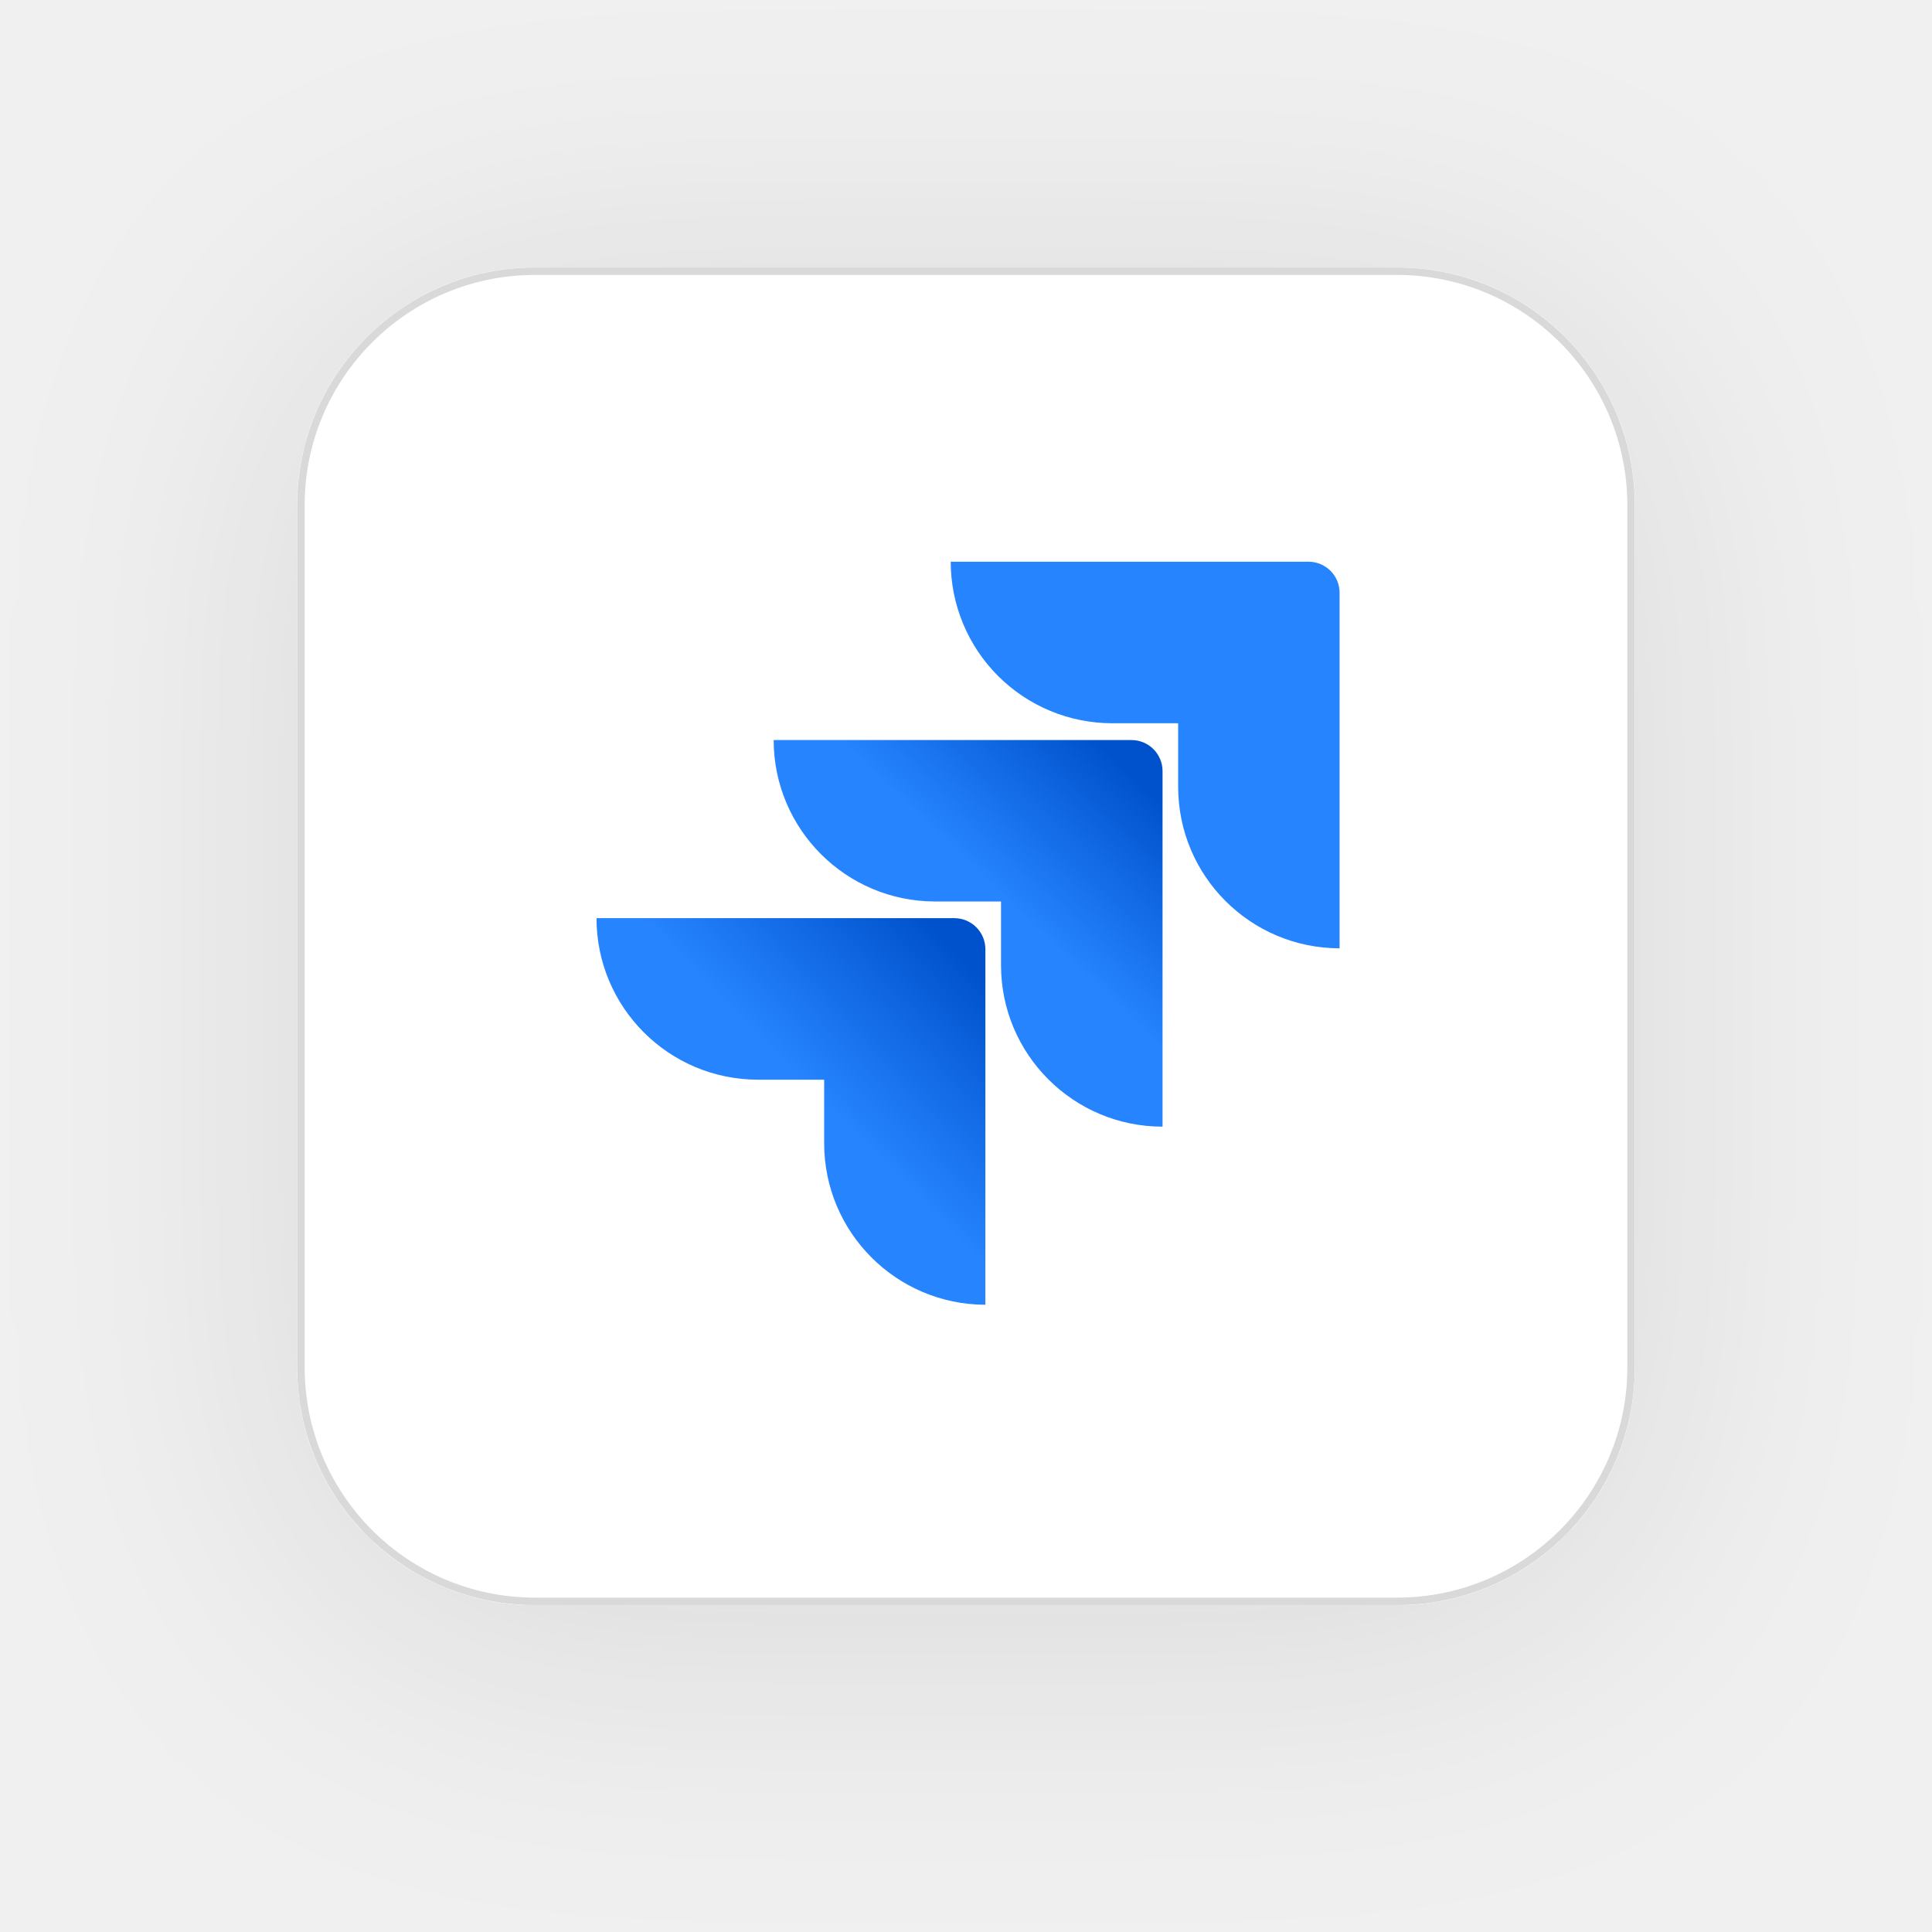
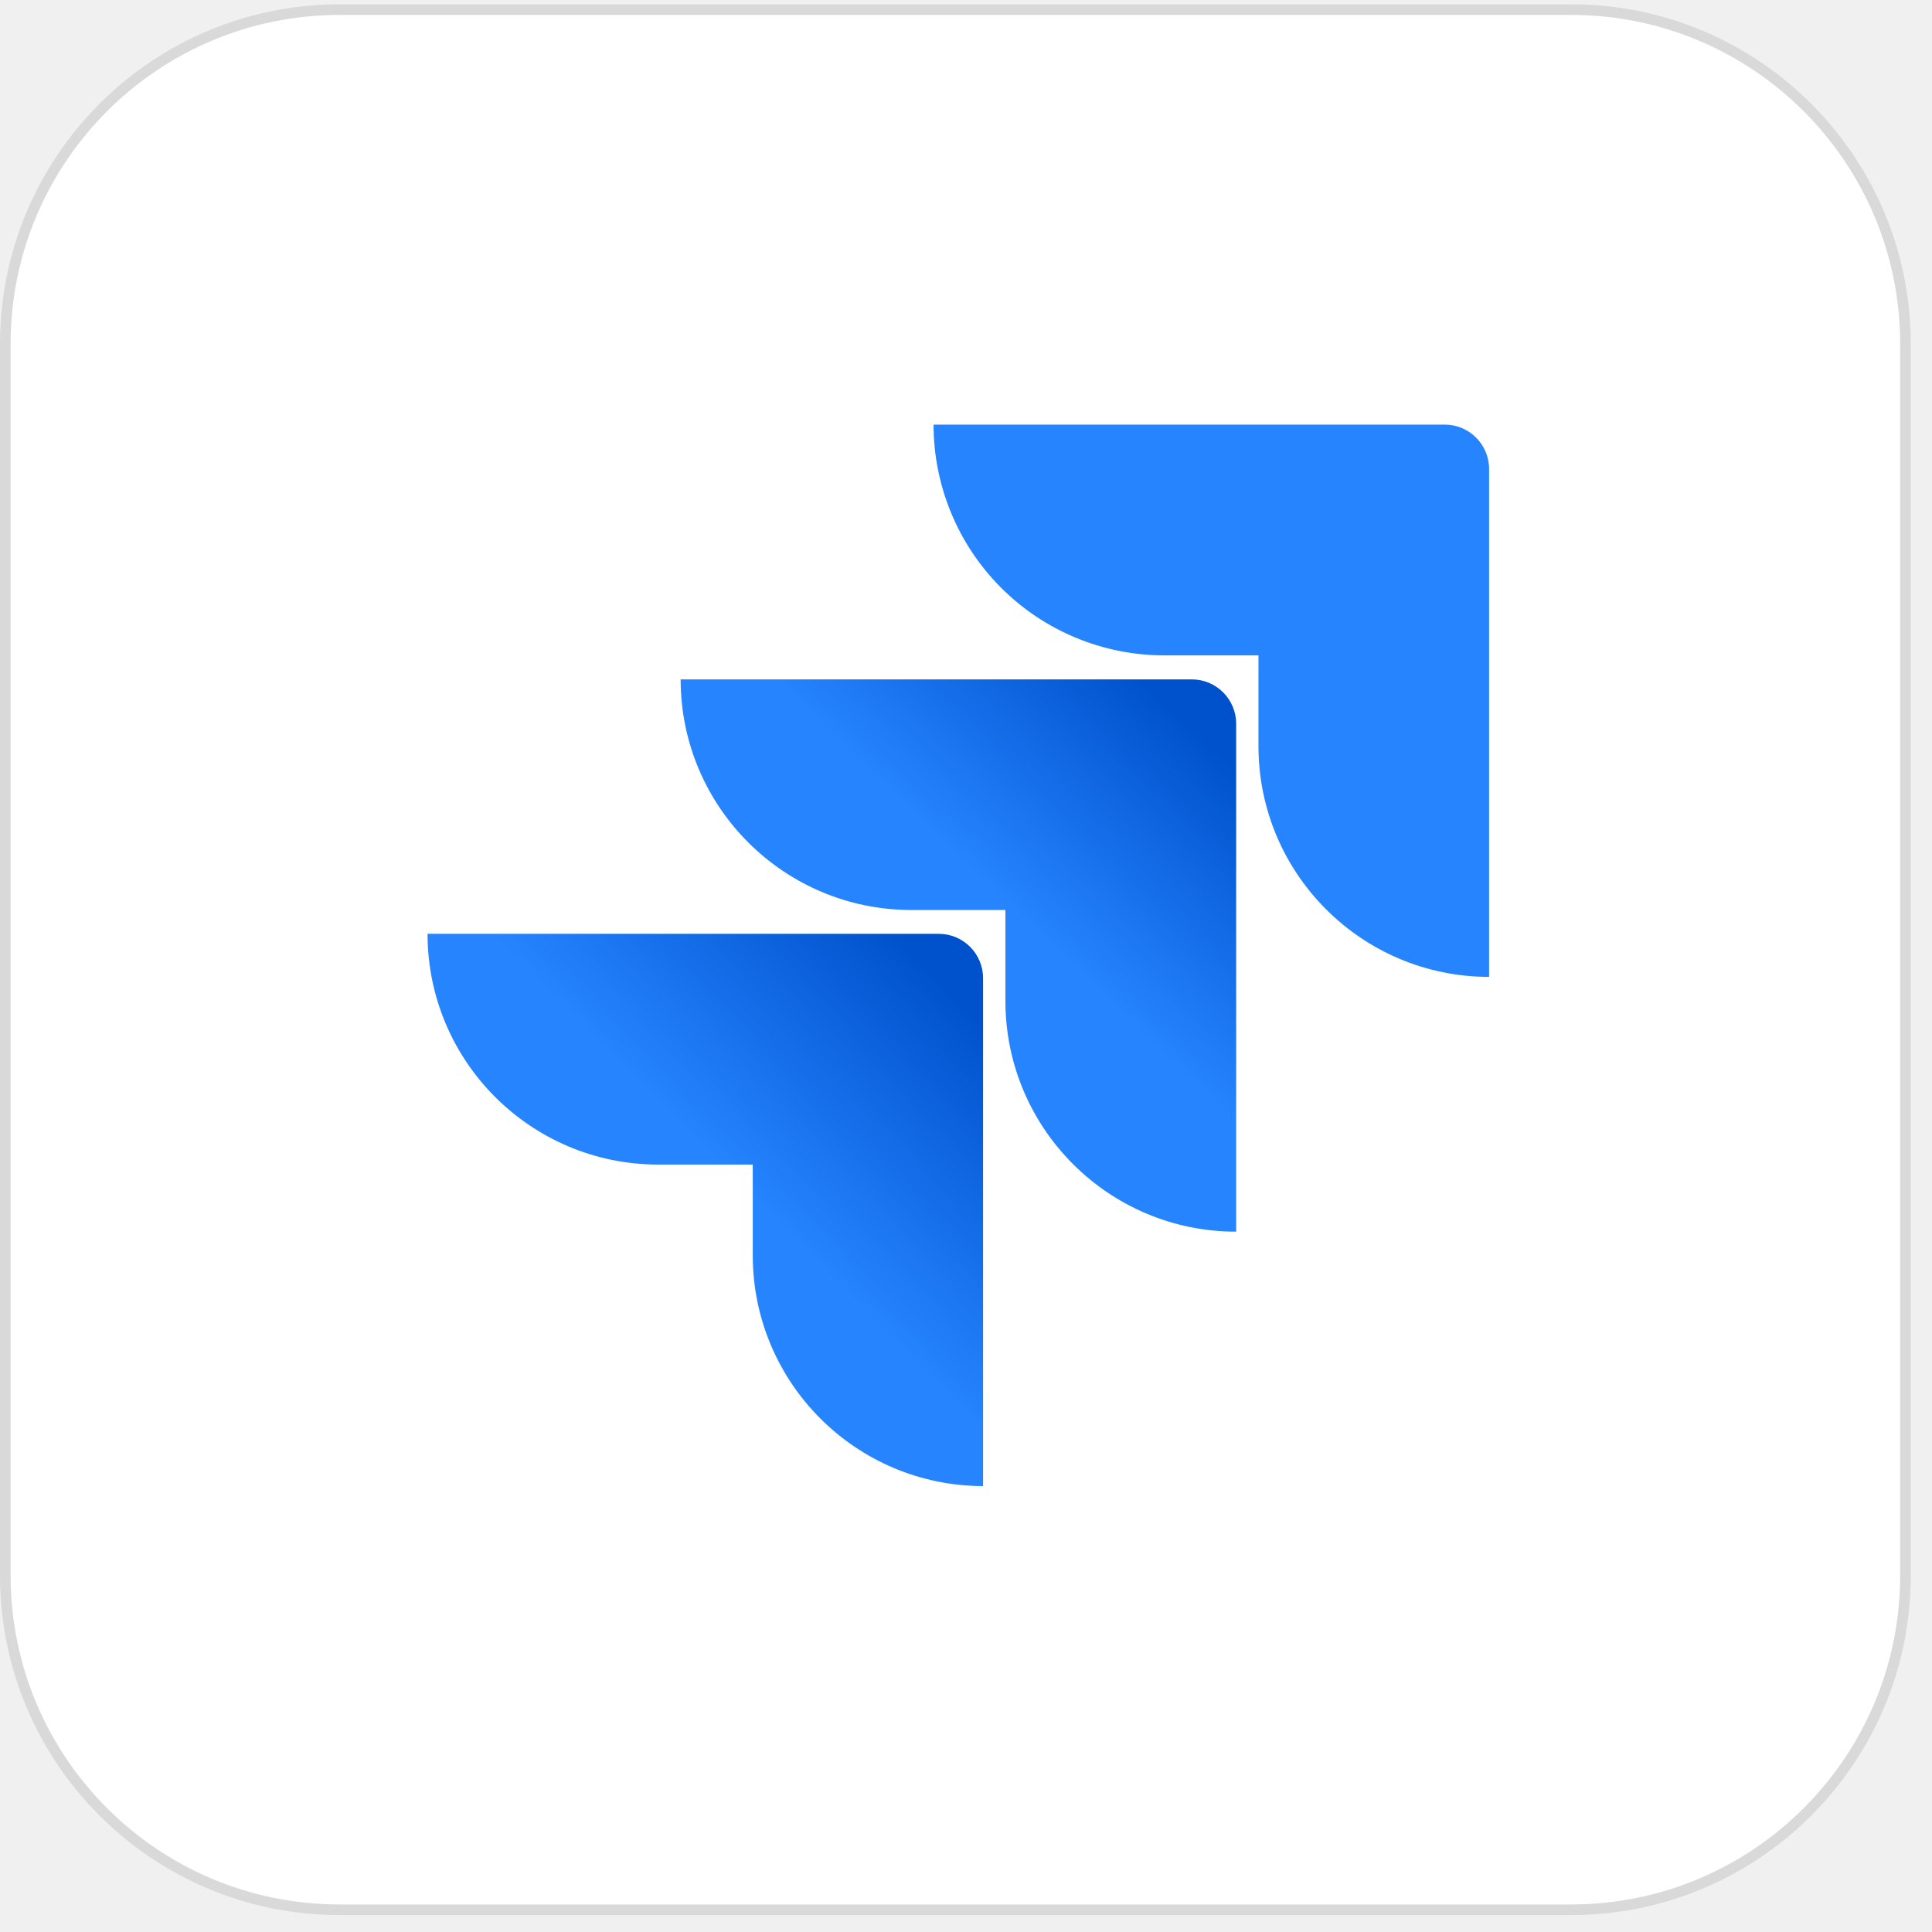
- <svg xmlns="http://www.w3.org/2000/svg" width="130" height="130" viewBox="0 0 130 130" fill="none">
-   <g filter="url(#filter0_d_1927_3600)">
-     <rect x="20" y="18" width="90" height="90" rx="16" fill="white" />
-     <rect x="20.25" y="18.25" width="89.5" height="89.5" rx="15.75" stroke="#D9D9D9" stroke-width="0.5" />
-   </g>
-   <path d="M88.049 37.797H63.972C63.972 40.679 65.117 43.444 67.155 45.482C69.193 47.521 71.958 48.666 74.841 48.666H79.276V52.948C79.28 58.946 84.141 63.806 90.138 63.81V39.886C90.138 38.732 89.203 37.797 88.049 37.797Z" fill="#2684FF" />
-   <path d="M76.136 49.797H52.059C52.062 55.794 56.923 60.655 62.92 60.659H67.356V64.955C67.364 70.952 72.228 75.81 78.225 75.81V51.886C78.225 50.732 77.29 49.797 76.136 49.797V49.797Z" fill="url(#paint0_linear_1927_3600)" />
-   <path d="M64.215 61.781H40.138C40.138 67.784 45.004 72.65 51.007 72.65H55.456V76.932C55.46 82.924 60.312 87.783 66.304 87.794V63.87C66.304 62.717 65.369 61.781 64.215 61.781Z" fill="url(#paint1_linear_1927_3600)" />
+ <svg xmlns="http://www.w3.org/2000/svg" width="91" height="91" viewBox="0 0 91 91" fill="none">
+   <rect x="0.25" y="0.453" width="89.5" height="89.5" rx="15.75" fill="white" />
+   <rect x="0.25" y="0.453" width="89.5" height="89.5" rx="15.75" stroke="#D9D9D9" stroke-width="0.5" />
+   <path d="M68.049 20H43.972C43.972 22.883 45.117 25.647 47.155 27.686C49.193 29.724 51.958 30.869 54.841 30.869H59.276V35.151C59.28 41.149 64.141 46.01 70.138 46.013V22.089C70.138 20.936 69.203 20 68.049 20Z" fill="#2684FF" />
+   <path d="M56.136 32H32.059C32.062 37.997 36.923 42.858 42.92 42.862H47.356V47.158C47.364 53.155 52.227 58.013 58.225 58.013V34.089C58.225 32.935 57.289 32 56.136 32V32Z" fill="url(#paint0_linear_1927_3600)" />
+   <path d="M44.215 43.984H20.138C20.138 49.987 25.004 54.853 31.007 54.853H35.456V59.136C35.46 65.127 40.312 69.986 46.304 69.997V46.073C46.304 44.92 45.369 43.984 44.215 43.984Z" fill="url(#paint1_linear_1927_3600)" />
  <defs>
-     <filter id="filter0_d_1927_3600" x="0" y="0" width="130" height="130" filterUnits="userSpaceOnUse" color-interpolation-filters="sRGB">
-       <feFlood flood-opacity="0" result="BackgroundImageFix" />
-       <feColorMatrix in="SourceAlpha" type="matrix" values="0 0 0 0 0 0 0 0 0 0 0 0 0 0 0 0 0 0 127 0" result="hardAlpha" />
-       <feOffset dy="2" />
-       <feGaussianBlur stdDeviation="10" />
-       <feComposite in2="hardAlpha" operator="out" />
-       <feColorMatrix type="matrix" values="0 0 0 0 0.037 0 0 0 0 0.035 0 0 0 0 0.048 0 0 0 0.1 0" />
-       <feBlend mode="normal" in2="BackgroundImageFix" result="effect1_dropShadow_1927_3600" />
-       <feBlend mode="normal" in="SourceGraphic" in2="effect1_dropShadow_1927_3600" result="shape" />
-     </filter>
-     <linearGradient id="paint0_linear_1927_3600" x1="77.71" y1="49.839" x2="67.53" y2="60.461" gradientUnits="userSpaceOnUse">
+     <linearGradient id="paint0_linear_1927_3600" x1="57.709" y1="32.042" x2="47.53" y2="42.664" gradientUnits="userSpaceOnUse">
      <stop offset="0.18" stop-color="#0052CC" />
      <stop offset="1" stop-color="#2684FF" />
    </linearGradient>
-     <linearGradient id="paint1_linear_1927_3600" x1="66.478" y1="61.9" x2="54.702" y2="73.485" gradientUnits="userSpaceOnUse">
+     <linearGradient id="paint1_linear_1927_3600" x1="46.478" y1="44.103" x2="34.702" y2="55.688" gradientUnits="userSpaceOnUse">
      <stop offset="0.18" stop-color="#0052CC" />
      <stop offset="1" stop-color="#2684FF" />
    </linearGradient>
  </defs>
</svg>
